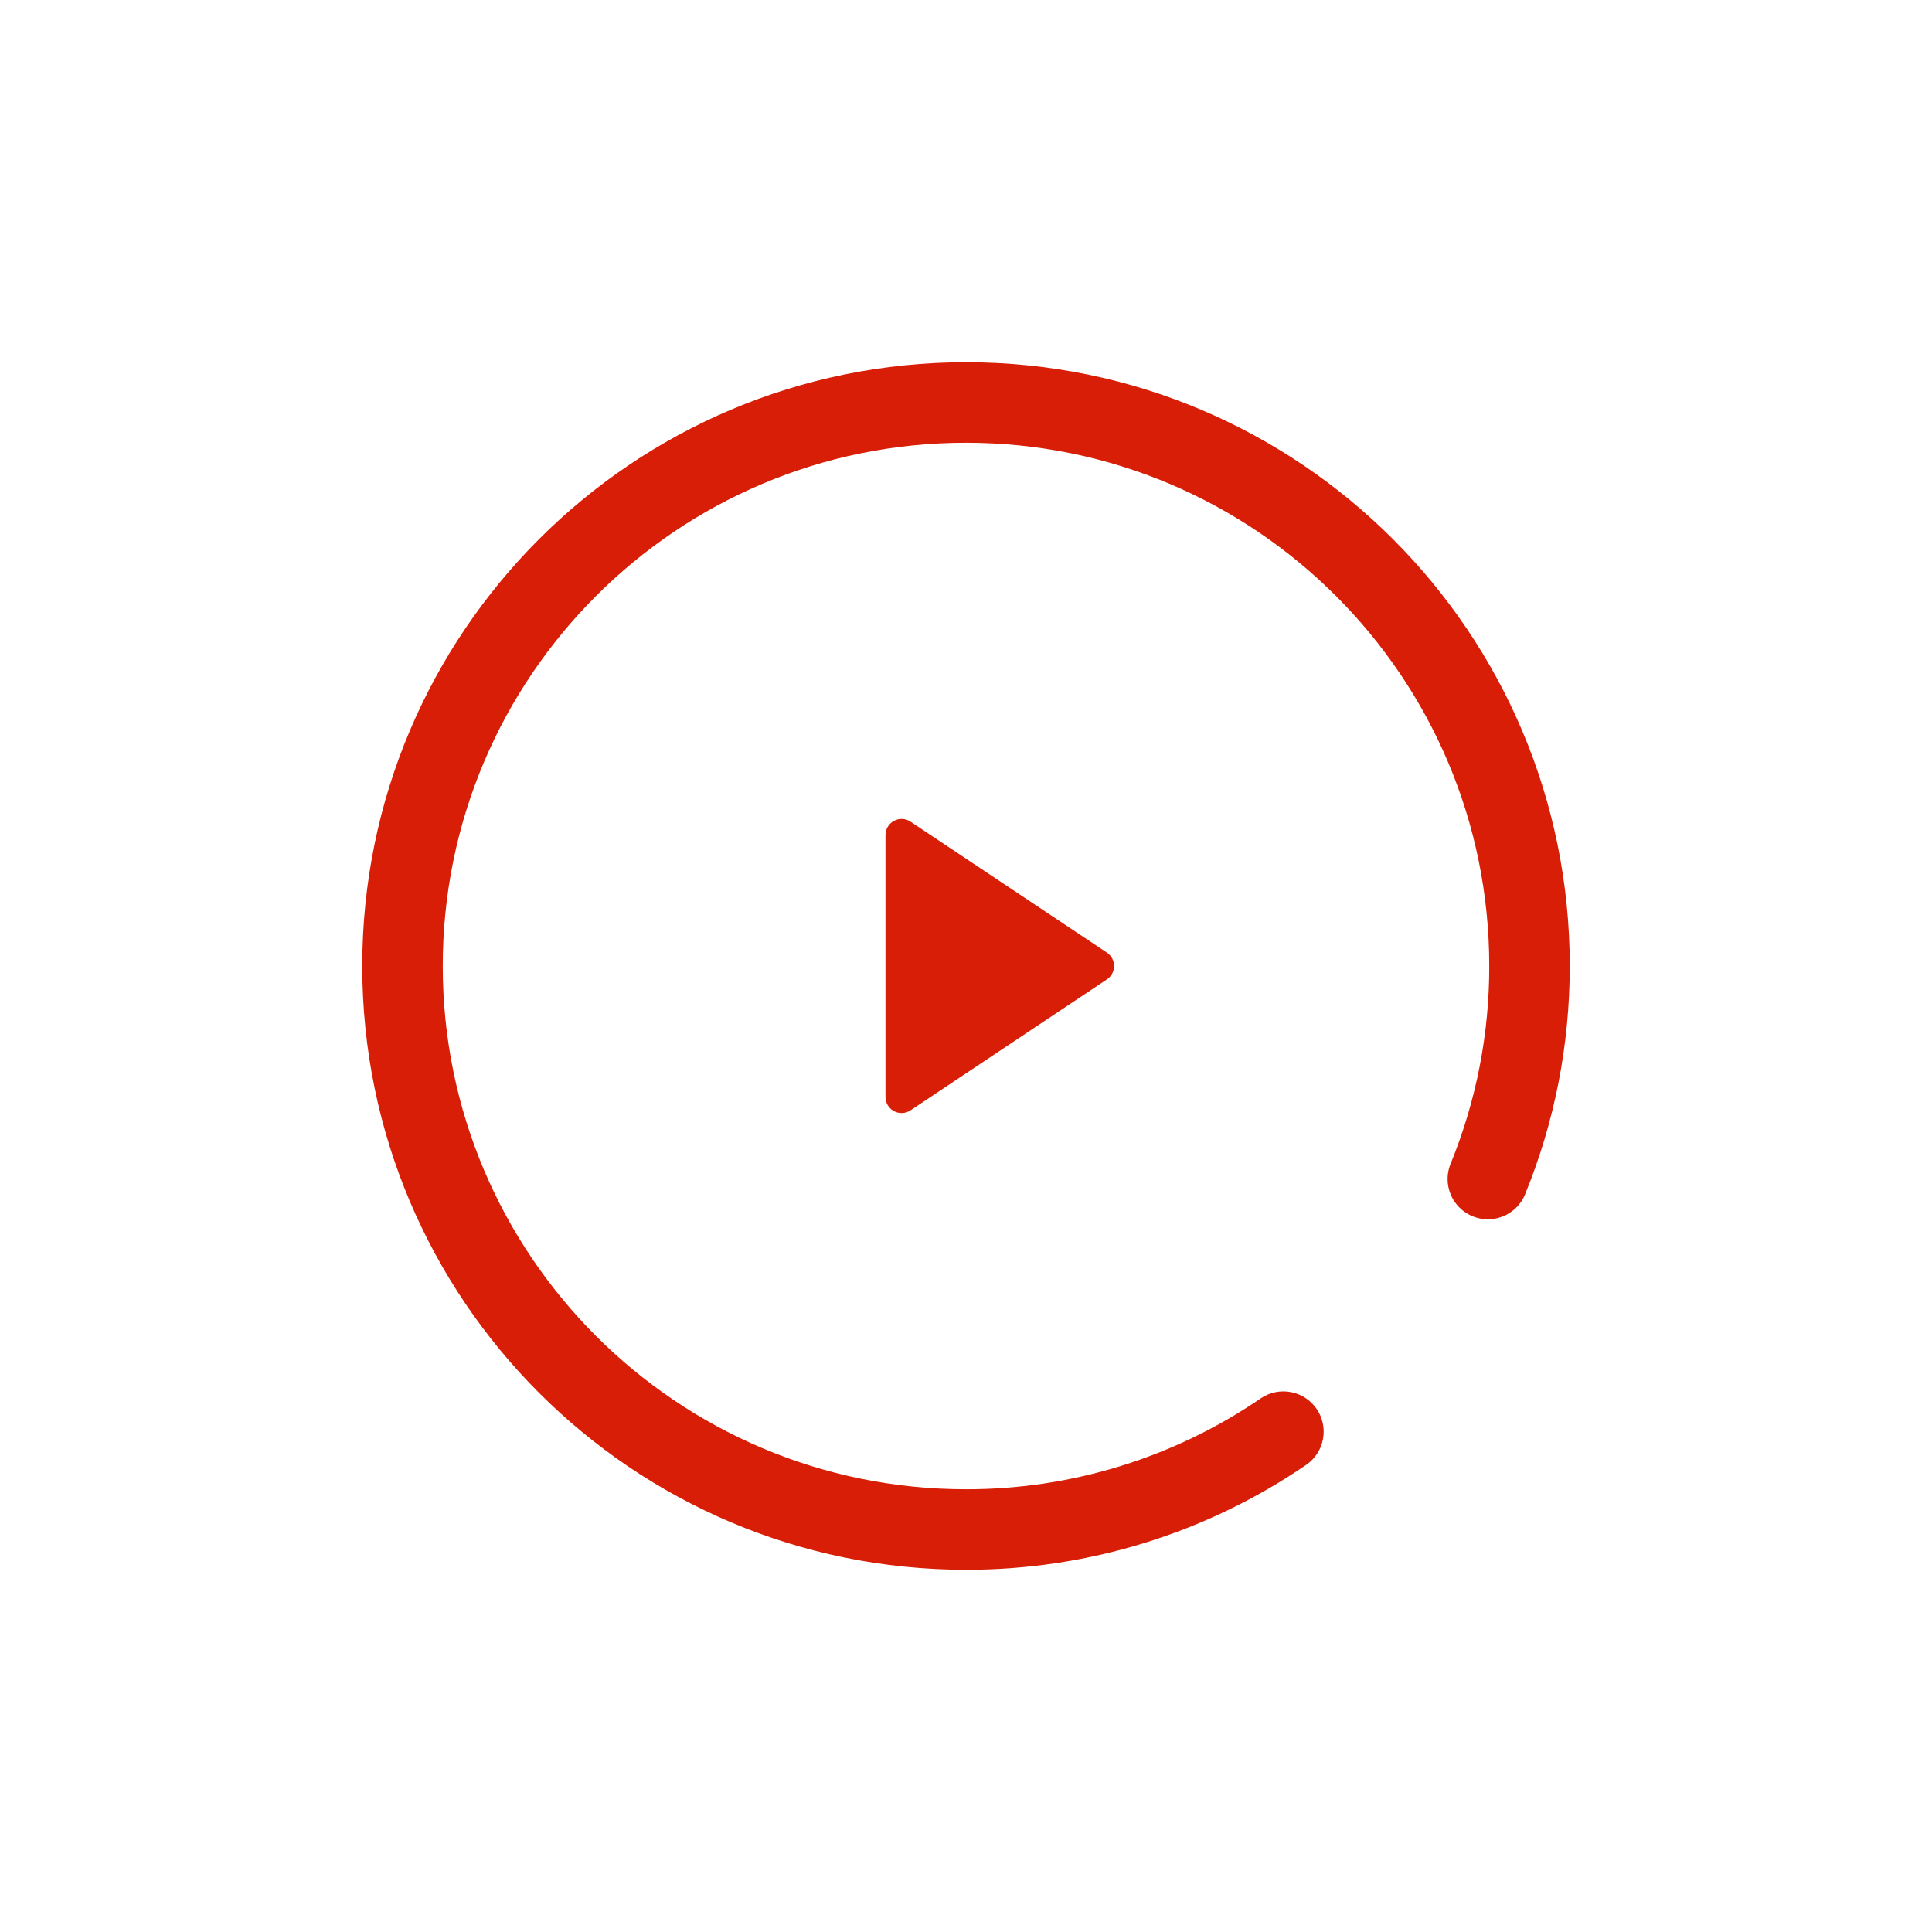
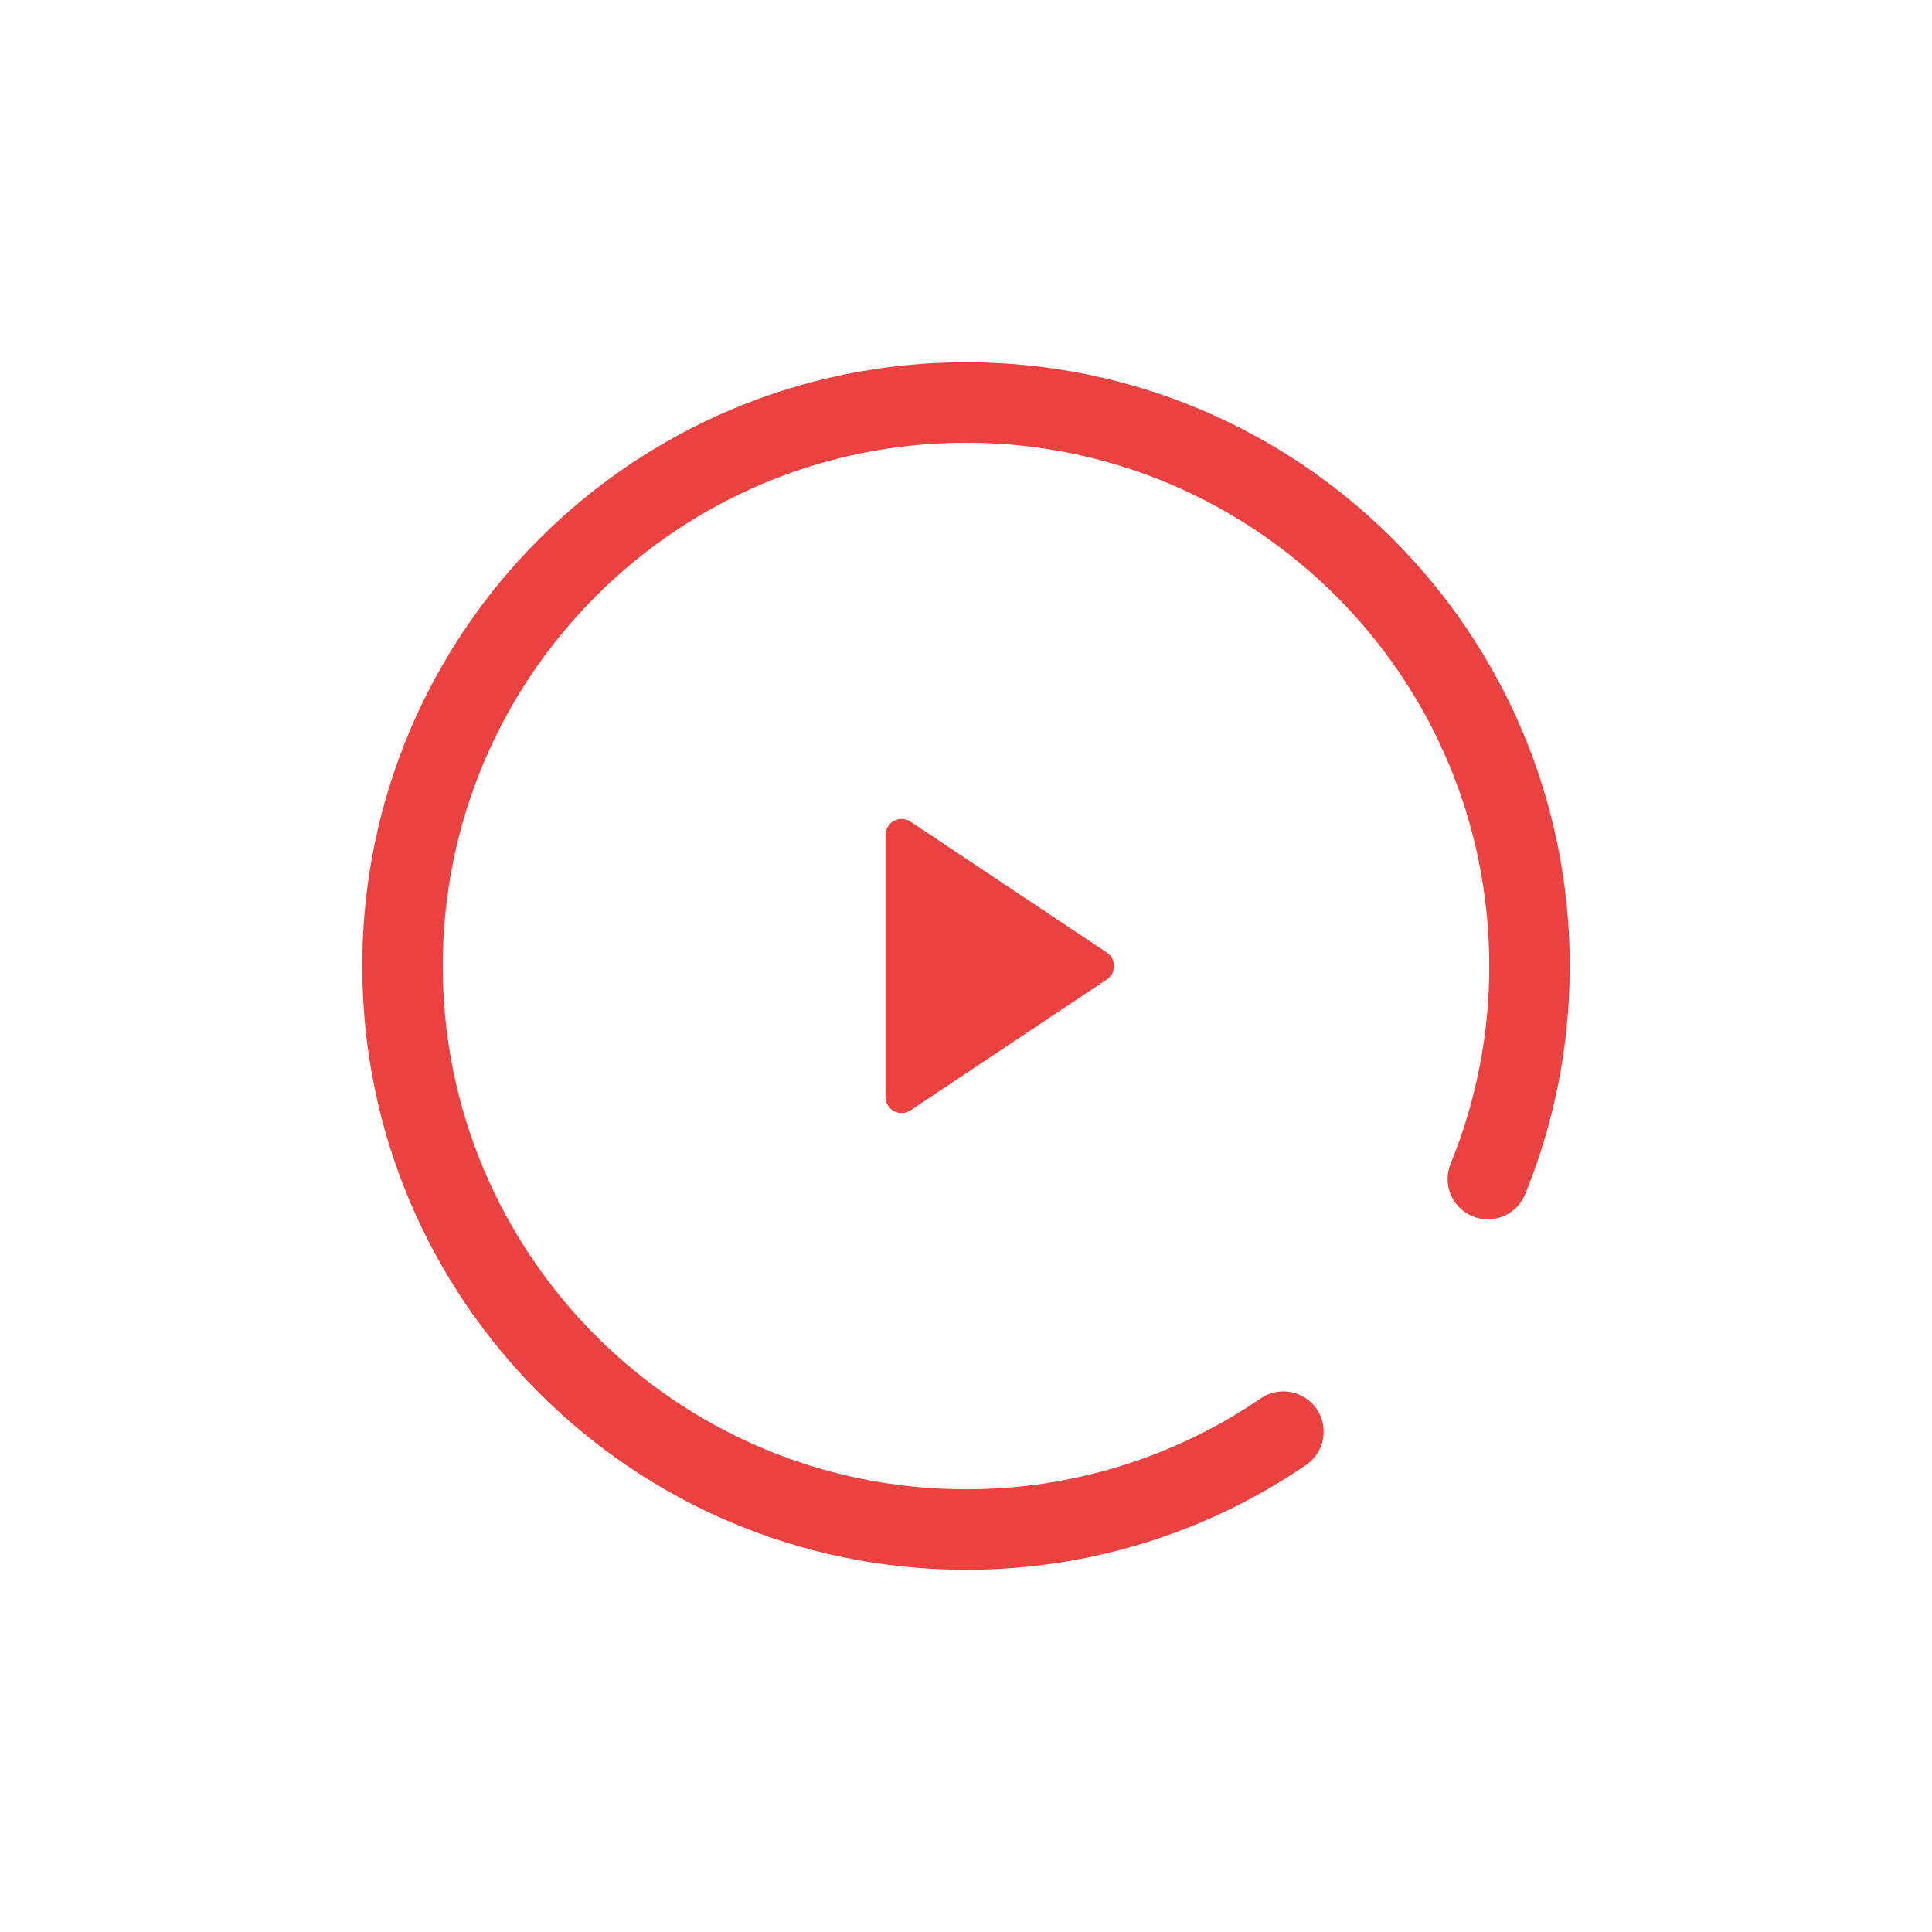
<svg xmlns="http://www.w3.org/2000/svg" t="1622991660266" class="icon" viewBox="0 0 1024 1024" version="1.1" p-id="1059" width="200" height="200">
  <defs>
    <style type="text/css" />
  </defs>
-   <path d="M469.333 442.61v138.78a8.533 8.533 0 0 0 13.269 7.111l104.078-69.404a8.533 8.533 0 0 0 0-14.194l-104.078-69.404a8.533 8.533 0 0 0-13.269 7.111z" p-id="1060" fill="#d81e06" />
-   <path d="M512 192c176.725 0 320 143.275 320 320 0 41.842-8.05 82.603-23.495 120.562a21.333 21.333 0 1 1-39.509-16.085A276.48 276.48 0 0 0 789.333 512c0-153.173-124.16-277.333-277.333-277.333S234.667 358.827 234.667 512 358.827 789.333 512 789.333a275.911 275.911 0 0 0 156.203-48.142 21.333 21.333 0 1 1 24.064 35.243A318.578 318.578 0 0 1 512 832c-176.725 0-320-143.275-320-320S335.275 192 512 192z" p-id="1061" fill="#d81e06" />
+   <path d="M469.333 442.61v138.78a8.533 8.533 0 0 0 13.269 7.111l104.078-69.404a8.533 8.533 0 0 0 0-14.194l-104.078-69.404a8.533 8.533 0 0 0-13.269 7.111z" p-id="1060" fill="#ec4141" />
+   <path d="M512 192c176.725 0 320 143.275 320 320 0 41.842-8.05 82.603-23.495 120.562a21.333 21.333 0 1 1-39.509-16.085A276.48 276.48 0 0 0 789.333 512c0-153.173-124.16-277.333-277.333-277.333S234.667 358.827 234.667 512 358.827 789.333 512 789.333a275.911 275.911 0 0 0 156.203-48.142 21.333 21.333 0 1 1 24.064 35.243A318.578 318.578 0 0 1 512 832c-176.725 0-320-143.275-320-320S335.275 192 512 192z" p-id="1061" fill="#ec4141" />
</svg>
